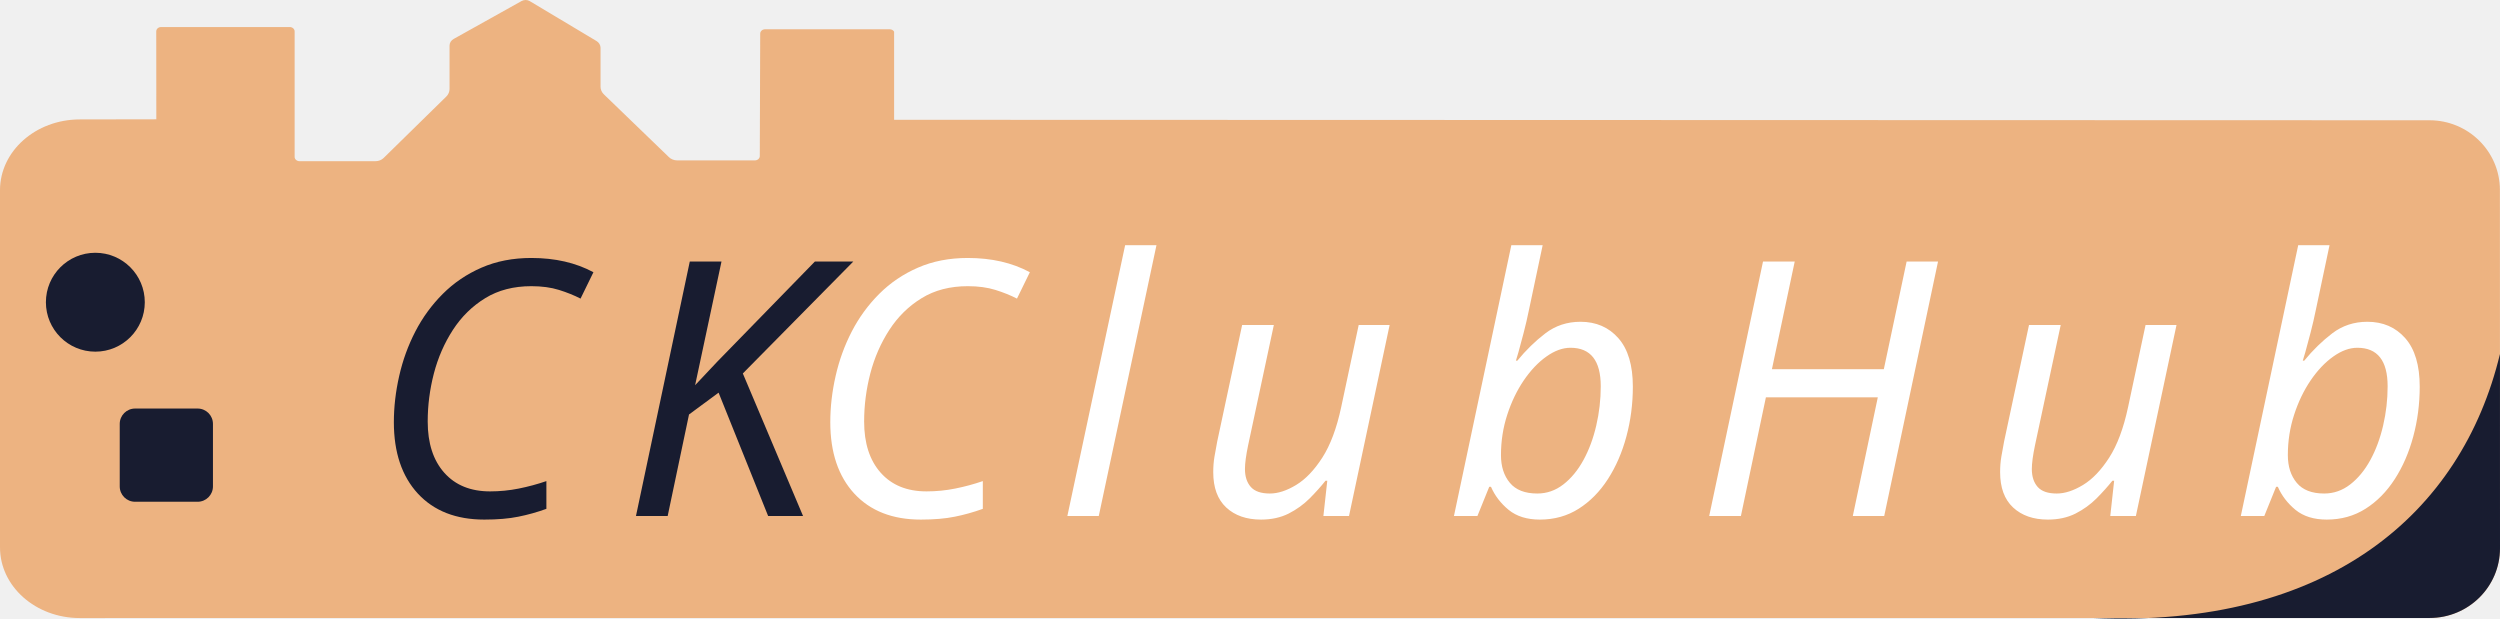
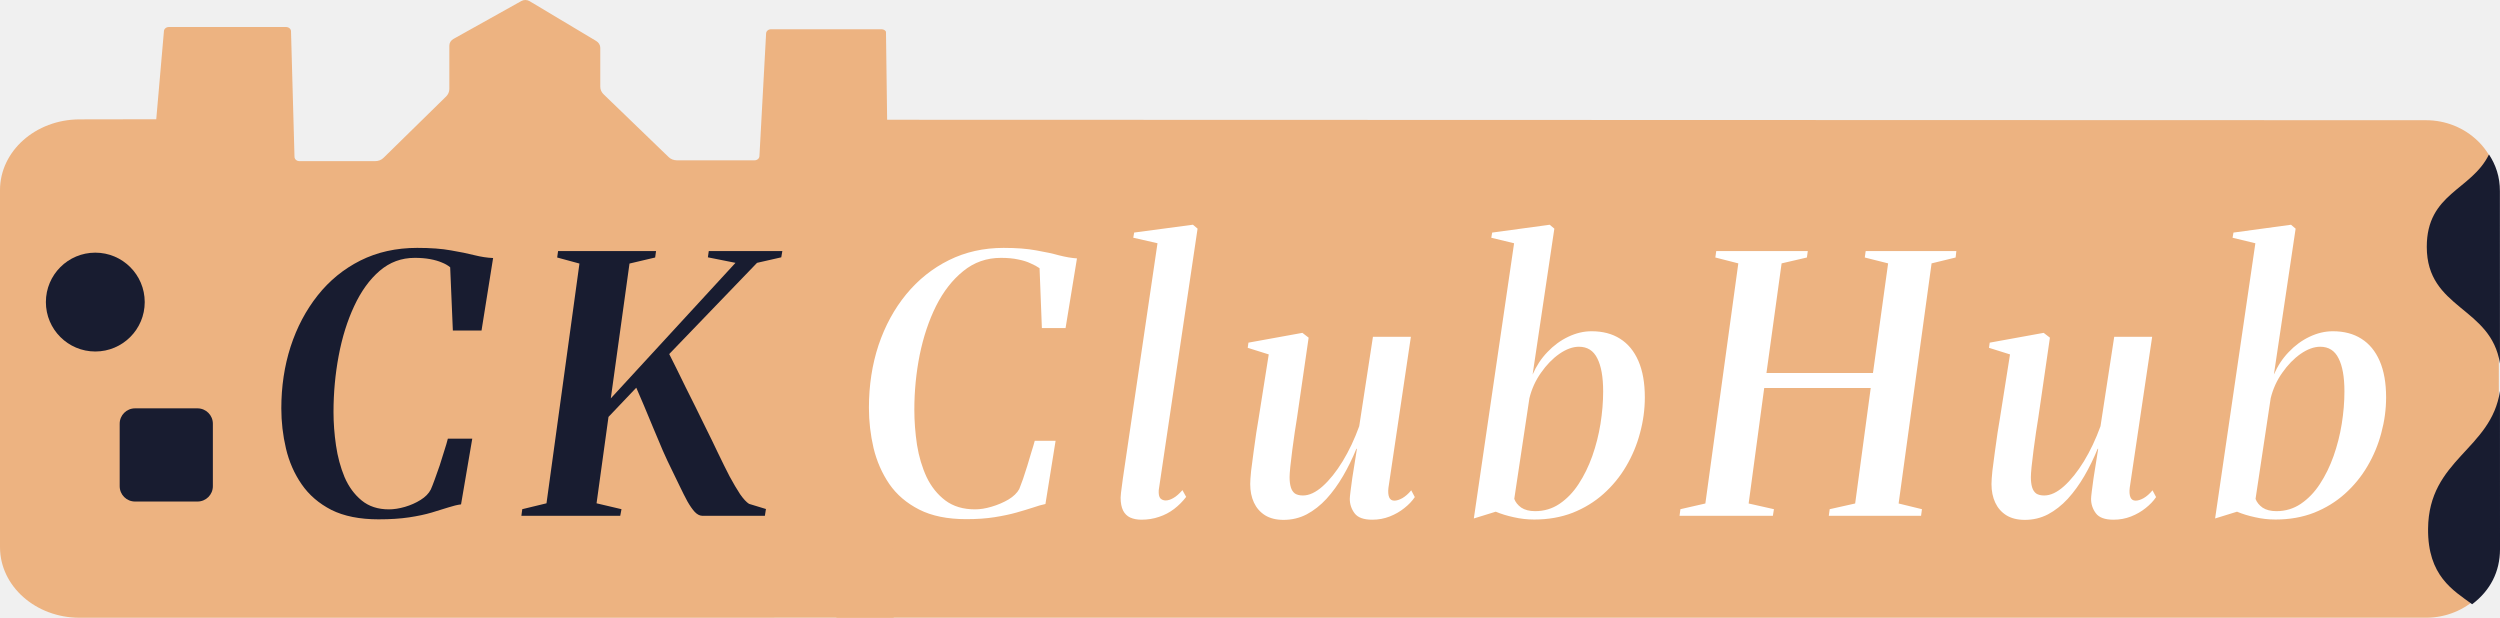
- <svg xmlns="http://www.w3.org/2000/svg" width="512.436mm" height="126.801mm" viewBox="0 0 512.436 126.801" version="1.1" id="svg1" xml:space="preserve">
+ <svg xmlns="http://www.w3.org/2000/svg" width="512.67mm" height="126.681mm" viewBox="0 0 512.67 126.681" version="1.1" id="svg1" xml:space="preserve">
  <defs id="defs1" />
-   <g id="layer3" transform="translate(-1607.988,-360.9971)">
-     <path id="path46" style="display:inline;fill:#edb381;fill-opacity:1;stroke:none;stroke-width:0.5;stroke-linecap:square;paint-order:stroke fill markers" d="m 645.071,115.133 390.704,-7.4e-4 a 17.877,17.877 134.993 0 0 17.877,-17.881 l -0.021,-91.851 a 17.89,17.89 45.002 0 0 -17.885,-17.886 l -390.544,-0.121 z" transform="matrix(0.8069253,0,0,0.7993963,1270.205,395.63)" />
-     <path id="path47" style="display:inline;fill:#edb381;fill-opacity:1;stroke:none;stroke-width:0.5;stroke-linecap:square;paint-order:stroke fill markers" d="m 561.01,-43.061 -15.442,9.721 c -0.586,0.369 -0.942,1.014 -0.942,1.707 v 11.137 c 7e-5,0.717 -0.266,1.408 -0.747,1.94 l -14.243,15.74 c -0.476,0.526 -1.152,0.826 -1.861,0.826 h -17.263 c -0.615,-4.63e-5 -1.114,-0.499 -1.114,-1.114 V -35.278 c 4e-5,-0.615 -0.499,-1.114 -1.114,-1.114 h -29.243 c -0.615,-2.26e-4 -1.114,0.499 -1.113,1.114 l 0.017,22.543 -17.439,0.034 A 18.146,18.146 134.944 0 0 442.396,5.445 l 0.001,91.592 a 18.11,18.11 44.997 0 0 18.112,18.11 l 185.218,-0.015 V -35.199 c -0.185,-0.375 -0.565,-0.614 -0.983,-0.62 H 616.393 c -0.616,-2.07e-4 -1.116,0.498 -1.118,1.114 l -0.095,31.396 c -0.002,0.615 -0.502,1.113 -1.117,1.113 h -17.663 c -0.71,1.302e-4 -1.387,-0.297 -1.867,-0.82 L 579.719,-19.135 c -0.485,-0.527 -0.754,-1.218 -0.754,-1.934 v -10.004 c 6e-5,-0.696 -0.346,-1.347 -0.923,-1.736 l -15.166,-10.222 c -0.561,-0.378 -1.293,-0.39 -1.866,-0.029 z" transform="matrix(0.9013415,0,0,0.7993963,1209.238,395.63)" />
-     <text xml:space="preserve" style="font-style:normal;font-variant:normal;font-weight:normal;font-stretch:normal;font-size:73.054px;line-height:0;font-family:Merriweather;-inkscape-font-specification:'Merriweather, @opsz=144,wght=600';font-variant-ligatures:normal;font-variant-caps:normal;font-variant-numeric:normal;font-variant-east-asian:normal;font-variation-settings:'opsz' 144, 'wght' 600;text-align:start;letter-spacing:9.007px;writing-mode:lr-tb;direction:rtl;text-anchor:start;fill:#181c30;fill-opacity:1;stroke-width:0.74;stroke-linecap:square;paint-order:stroke fill markers" x="1767.394" y="466.767" id="text47">
-       <tspan style="font-style:italic;font-variant:normal;font-weight:normal;font-stretch:normal;font-size:73.054px;font-family:Merriweather;-inkscape-font-specification:'Merriweather, @opsz=144,wght=600';font-variant-ligatures:normal;font-variant-caps:normal;font-variant-numeric:normal;font-variant-east-asian:normal;font-variation-settings:'opsz' 144, 'wght' 600;letter-spacing:9.007px;direction:rtl;fill:#181c30;fill-opacity:1;stroke-width:0.74" x="1776.401" y="466.767" id="tspan47">CK</tspan>
-     </text>
-     <text xml:space="preserve" style="font-style:normal;font-variant:normal;font-weight:normal;font-stretch:normal;font-size:73.054px;line-height:0;font-family:Merriweather;-inkscape-font-specification:'Merriweather, @opsz=144,wght=500';font-variant-ligatures:normal;font-variant-caps:normal;font-variant-numeric:normal;font-variant-east-asian:normal;font-variation-settings:'opsz' 144, 'wght' 500;text-align:start;letter-spacing:9.007px;writing-mode:lr-tb;direction:rtl;text-anchor:start;fill:#ffffff;fill-opacity:1;stroke-width:0.74;stroke-linecap:square;paint-order:stroke fill markers" x="2098.543" y="466.767" id="text48">
-       <tspan style="font-style:italic;font-variant:normal;font-weight:normal;font-stretch:normal;font-size:73.054px;font-family:Merriweather;-inkscape-font-specification:'Merriweather, @opsz=144,wght=500';font-variant-ligatures:normal;font-variant-caps:normal;font-variant-numeric:normal;font-variant-east-asian:normal;font-variation-settings:'opsz' 144, 'wght' 500;letter-spacing:9.007px;direction:rtl;fill:#ffffff;fill-opacity:1;stroke-width:0.74" x="2107.55" y="466.767" id="tspan48">ClubHub</tspan>
-     </text>
-     <path id="path57" style="fill:#181c30;fill-opacity:1;stroke-width:0.14;stroke-linecap:square;paint-order:stroke fill markers" d="m 1637.667,422.944 a 10.135,10.135 0 0 1 -10.135,10.135 10.135,10.135 0 0 1 -10.135,-10.135 10.135,10.135 0 0 1 10.135,-10.135 10.135,10.135 0 0 1 10.135,10.135 z" />
-     <path id="path58" style="fill:#181c30;fill-opacity:1;stroke-width:0.134;stroke-linecap:square;paint-order:stroke fill markers" d="m 1635.683,444.736 h 12.802 c 1.747,0 3.154,1.407 3.154,3.154 v 12.802 c 0,1.747 -1.407,3.154 -3.154,3.154 h -12.802 c -1.747,0 -3.154,-1.407 -3.154,-3.154 v -12.802 c 0,-1.747 1.407,-3.154 3.154,-3.154 z" />
-     <path id="path61" style="display:inline;fill:#181c30;fill-opacity:1;stroke:none;stroke-width:0.402;stroke-linecap:square;paint-order:stroke fill markers" d="m 2120.416,433.557 c -7.851,32.704 -35.225,56.224 -83.537,54.109 h 69.12 c 7.968,1.5e-4 14.427,-6.4 14.425,-14.294 z" />
+   <g id="layer3" transform="translate(-2211.161,-360.9971)">
+     <path id="path35" style="display:inline;fill:#edb381;fill-opacity:1;stroke:none;stroke-width:0.5;stroke-linecap:square;paint-order:stroke fill markers" d="m 645.071,115.133 390.704,-7.4e-4 a 17.877,17.877 134.993 0 0 17.877,-17.881 l -0.021,-91.851 a 17.89,17.89 45.002 0 0 -17.885,-17.886 l -390.544,-0.121 z" transform="matrix(0.8343992,0,0,0.7993963,1844.431,395.63)" />
+     <path id="path38" style="display:inline;fill:#edb381;fill-opacity:1;stroke:none;stroke-width:0.5;stroke-linecap:square;paint-order:stroke fill markers" d="m 561.01,-43.061 -15.442,9.721 c -0.586,0.369 -0.942,1.014 -0.942,1.707 v 11.137 c 7e-5,0.717 -0.266,1.408 -0.747,1.94 l -14.243,15.74 c -0.476,0.526 -1.152,0.826 -1.861,0.826 h -17.263 c -0.615,-4.63e-5 -1.114,-0.499 -1.114,-1.114 l -0.795,-32.174 c 4e-5,-0.615 -0.499,-1.114 -1.114,-1.114 h -26.687 c -0.615,-2.26e-4 -1.114,0.499 -1.113,1.114 l -1.744,22.543 -17.439,0.034 A 18.146,18.146 134.944 0 0 442.396,5.445 l 0.001,91.592 a 18.11,18.11 44.997 0 0 18.112,18.11 l 185.218,-0.015 -1.761,-150.332 c -0.185,-0.375 -0.565,-0.614 -0.983,-0.62 h -25.173 c -0.616,-2.07e-4 -1.116,0.498 -1.118,1.114 l -1.513,31.396 c -0.002,0.615 -0.502,1.113 -1.117,1.113 h -17.663 c -0.71,1.302e-4 -1.387,-0.297 -1.867,-0.82 L 579.719,-19.135 c -0.485,-0.527 -0.754,-1.218 -0.754,-1.934 v -10.004 c 6e-5,-0.696 -0.346,-1.347 -0.923,-1.736 l -15.166,-10.222 c -0.561,-0.378 -1.293,-0.39 -1.866,-0.029 z" transform="matrix(0.9013415,0,0,0.7993963,1812.412,395.63)" />
+     <path style="font-style:italic;font-size:73.054px;line-height:0;font-family:Merriweather;-inkscape-font-specification:'Merriweather, @opsz=144,wght=600';font-variation-settings:'opsz' 144, 'wght' 600;letter-spacing:9.007px;direction:rtl;fill:#181c30;stroke-width:0.74;stroke-linecap:square;paint-order:stroke fill markers" d="m 2288.83,467.497 q -5.844,0 -9.716,-1.936 -3.835,-1.972 -6.1,-5.26 -2.265,-3.287 -3.214,-7.342 -0.95,-4.054 -0.95,-8.219 0,-6.721 1.899,-12.638 1.936,-5.954 5.552,-10.52 3.616,-4.566 8.767,-7.159 5.187,-2.593 11.652,-2.593 4.128,0 6.904,0.511 2.813,0.475 4.822,0.986 2.046,0.511 3.835,0.584 l -2.374,14.867 h -5.881 l -0.548,-12.967 q -0.694,-0.584 -1.717,-0.986 -1.023,-0.438 -2.411,-0.694 -1.388,-0.256 -3.141,-0.256 -4.091,0 -7.196,2.666 -3.105,2.666 -5.223,7.232 -2.119,4.529 -3.178,10.191 -1.059,5.625 -1.059,11.543 0,3.324 0.511,6.831 0.511,3.507 1.753,6.502 1.278,2.959 3.507,4.785 2.228,1.826 5.589,1.826 1.534,0 3.287,-0.511 1.753,-0.511 3.214,-1.425 1.461,-0.913 2.082,-2.119 0.329,-0.731 0.804,-2.046 0.511,-1.352 1.023,-2.886 0.511,-1.571 0.95,-3.032 0.475,-1.461 0.731,-2.484 h 5.004 l -2.301,13.479 q -1.132,0.146 -2.594,0.621 -1.461,0.475 -3.433,1.059 -1.972,0.584 -4.639,0.986 -2.666,0.402 -6.21,0.402 z m 29.248,-0.731 0.183,-1.352 4.968,-1.205 6.758,-49.165 -4.566,-1.242 0.183,-1.315 h 20.09 l -0.183,1.315 -5.26,1.242 -3.835,27.651 25.569,-27.797 -5.662,-1.132 0.183,-1.278 h 15.086 l -0.219,1.278 -4.968,1.132 -18.008,18.702 q 0.731,1.425 1.571,3.141 0.84,1.717 1.79,3.653 0.986,1.936 2.009,4.018 1.023,2.046 2.046,4.164 1.351,2.703 2.594,5.333 1.242,2.593 2.374,4.785 1.169,2.155 2.155,3.653 1.023,1.461 1.826,1.972 l 3.47,1.059 -0.219,1.388 h -12.894 q -0.767,-0.036 -1.498,-0.804 -0.731,-0.804 -1.498,-2.155 -0.731,-1.351 -1.534,-3.032 -0.804,-1.717 -1.717,-3.543 -0.804,-1.607 -1.79,-3.835 -0.986,-2.265 -1.972,-4.675 -0.986,-2.411 -1.899,-4.566 -0.913,-2.155 -1.571,-3.653 l -5.698,5.99 -2.447,17.716 5.114,1.205 -0.256,1.352 z" id="text40" aria-label="CK" />
+     <path style="color:#000000;font-style:italic;font-variant:normal;font-weight:normal;font-stretch:normal;font-size:73.054px;line-height:0;font-family:Merriweather;-inkscape-font-specification:'Merriweather, @opsz=144,wght=500';font-variant-ligatures:normal;font-variant-position:normal;font-variant-caps:normal;font-variant-numeric:normal;font-variant-alternates:normal;font-variant-east-asian:normal;font-feature-settings:normal;font-variation-settings:'opsz' 144, 'wght' 500;text-indent:0;text-align:start;text-decoration-line:none;text-decoration-style:solid;text-decoration-color:#000000;letter-spacing:9.007px;word-spacing:normal;text-transform:none;writing-mode:lr-tb;direction:rtl;text-orientation:mixed;dominant-baseline:auto;baseline-shift:baseline;text-anchor:start;white-space:normal;shape-padding:0;shape-margin:0;inline-size:0;clip-rule:nonzero;display:inline;overflow:visible;visibility:visible;isolation:auto;mix-blend-mode:normal;color-interpolation:sRGB;color-interpolation-filters:linearRGB;solid-color:#000000;solid-opacity:1;vector-effect:none;fill:#ffffff;fill-opacity:1;fill-rule:nonzero;stroke:none;stroke-linecap:square;stroke-linejoin:miter;stroke-miterlimit:4;stroke-dasharray:none;stroke-dashoffset:0;stroke-opacity:1;-inkscape-stroke:none;paint-order:stroke fill markers;color-rendering:auto;image-rendering:auto;shape-rendering:auto;text-rendering:auto;enable-background:accumulate;stop-color:#000000;stop-opacity:1" d="m 2409.33,467.461 c -3.872,0 -7.098,-0.657 -9.68,-1.972 -2.581,-1.315 -4.627,-3.068 -6.137,-5.26 -1.485,-2.192 -2.557,-4.639 -3.214,-7.342 -0.633,-2.727 -0.95,-5.479 -0.95,-8.255 0,-4.602 0.657,-8.888 1.972,-12.858 1.339,-3.969 3.227,-7.439 5.662,-10.41 2.459,-2.995 5.382,-5.333 8.767,-7.013 3.385,-1.68 7.123,-2.52 11.214,-2.52 2.63,0 4.858,0.17 6.684,0.511 1.826,0.317 3.397,0.657 4.712,1.023 1.339,0.341 2.557,0.548 3.653,0.621 l -2.338,14.282 h -4.858 l -0.475,-12.273 c -0.487,-0.341 -1.096,-0.67 -1.826,-0.986 -0.706,-0.341 -1.558,-0.609 -2.557,-0.804 -0.999,-0.219 -2.179,-0.329 -3.543,-0.329 -2.922,0 -5.491,0.901 -7.707,2.703 -2.216,1.778 -4.079,4.164 -5.589,7.159 -1.486,2.995 -2.606,6.344 -3.361,10.045 -0.731,3.677 -1.096,7.415 -1.096,11.214 0,2.386 0.183,4.797 0.548,7.232 0.39,2.411 1.047,4.615 1.972,6.611 0.95,1.972 2.228,3.567 3.835,4.785 1.631,1.218 3.665,1.826 6.1,1.826 1.047,0 2.179,-0.183 3.397,-0.548 1.242,-0.365 2.386,-0.852 3.434,-1.461 1.047,-0.633 1.79,-1.351 2.228,-2.155 0.219,-0.536 0.475,-1.218 0.767,-2.046 0.292,-0.852 0.584,-1.753 0.877,-2.703 0.292,-0.974 0.572,-1.912 0.84,-2.813 0.292,-0.901 0.523,-1.68 0.694,-2.338 h 4.274 l -2.082,12.967 c -0.731,0.146 -1.583,0.39 -2.557,0.731 -0.974,0.317 -2.106,0.657 -3.397,1.023 -1.291,0.365 -2.788,0.682 -4.493,0.95 -1.68,0.268 -3.604,0.402 -5.771,0.402 z m 39.451,-5.954 c -0.049,0.804 0.061,1.364 0.329,1.68 0.292,0.292 0.657,0.438 1.096,0.438 0.463,0 0.974,-0.158 1.534,-0.475 0.585,-0.317 1.218,-0.864 1.899,-1.644 l 0.767,1.388 c -0.731,0.95 -1.558,1.778 -2.484,2.484 -0.925,0.706 -1.948,1.242 -3.068,1.607 -1.12,0.39 -2.326,0.584 -3.616,0.584 -0.877,0 -1.644,-0.146 -2.301,-0.438 -0.633,-0.292 -1.12,-0.767 -1.461,-1.425 -0.341,-0.682 -0.511,-1.571 -0.511,-2.666 0,-0.244 0.024,-0.56 0.073,-0.95 0.049,-0.414 0.11,-0.889 0.183,-1.425 0.073,-0.536 0.146,-1.084 0.219,-1.644 l 7.086,-48.143 -4.968,-1.132 0.183,-1.059 12.054,-1.607 0.95,0.804 z m 25.59,6.1 c -1.51,0 -2.776,-0.317 -3.799,-0.95 -0.998,-0.633 -1.753,-1.498 -2.265,-2.593 -0.511,-1.096 -0.767,-2.362 -0.767,-3.799 0,-0.609 0.061,-1.51 0.183,-2.703 0.146,-1.218 0.317,-2.52 0.511,-3.908 0.195,-1.412 0.377,-2.715 0.548,-3.908 0.195,-1.218 0.341,-2.106 0.438,-2.666 l 2.119,-13.405 -4.31,-1.352 0.146,-1.059 11.068,-2.009 1.278,0.986 -2.374,16.364 c -0.122,0.804 -0.28,1.814 -0.475,3.032 -0.171,1.193 -0.341,2.423 -0.511,3.689 -0.146,1.242 -0.28,2.374 -0.402,3.397 -0.097,0.998 -0.146,1.705 -0.146,2.119 0,0.804 0.085,1.498 0.256,2.082 0.171,0.56 0.451,0.986 0.84,1.278 0.414,0.268 0.962,0.402 1.644,0.402 1.291,0 2.642,-0.633 4.054,-1.899 1.412,-1.266 2.776,-2.971 4.091,-5.114 1.315,-2.167 2.447,-4.566 3.397,-7.196 l 2.813,-18.337 h 7.78 l -4.602,30.975 c -0.097,0.804 -0.049,1.449 0.146,1.936 0.195,0.463 0.548,0.694 1.059,0.694 0.487,0 1.035,-0.17 1.644,-0.511 0.633,-0.365 1.242,-0.901 1.826,-1.607 l 0.731,1.388 c -0.536,0.804 -1.254,1.558 -2.155,2.265 -0.877,0.706 -1.875,1.278 -2.995,1.717 -1.12,0.438 -2.313,0.657 -3.58,0.657 -1.753,0 -2.959,-0.438 -3.616,-1.315 -0.657,-0.877 -0.986,-1.863 -0.986,-2.959 0,-0.244 0.049,-0.755 0.146,-1.534 0.097,-0.779 0.219,-1.692 0.365,-2.74 0.171,-1.071 0.341,-2.143 0.511,-3.214 0.171,-1.071 0.317,-1.997 0.438,-2.776 h -0.11 c -0.804,1.972 -1.717,3.835 -2.74,5.589 -1.023,1.753 -2.155,3.312 -3.397,4.675 -1.242,1.339 -2.593,2.399 -4.054,3.178 -1.461,0.755 -3.044,1.132 -4.748,1.132 z m 51.08,-29.806 c 0.755,-1.753 1.765,-3.287 3.032,-4.602 1.266,-1.339 2.691,-2.386 4.274,-3.141 1.583,-0.755 3.178,-1.132 4.785,-1.132 2.289,0 4.237,0.511 5.844,1.534 1.631,1.023 2.886,2.545 3.762,4.566 0.877,2.021 1.315,4.505 1.315,7.452 0,2.459 -0.329,4.895 -0.986,7.305 -0.633,2.411 -1.583,4.688 -2.849,6.831 -1.242,2.119 -2.788,4.006 -4.639,5.662 -1.826,1.632 -3.933,2.922 -6.319,3.872 -2.386,0.925 -5.016,1.388 -7.89,1.388 -1.437,0 -2.837,-0.158 -4.201,-0.475 -1.364,-0.292 -2.593,-0.67 -3.689,-1.132 l -4.493,1.388 8.255,-56.434 -4.676,-1.132 0.183,-1.059 11.798,-1.607 0.95,0.804 z m -3.762,25.496 c 0.243,0.682 0.718,1.278 1.425,1.79 0.731,0.487 1.68,0.731 2.849,0.731 1.851,0 3.519,-0.499 5.004,-1.498 1.51,-1.023 2.813,-2.374 3.908,-4.055 1.12,-1.705 2.058,-3.616 2.813,-5.735 0.755,-2.143 1.315,-4.347 1.68,-6.611 0.365,-2.289 0.548,-4.505 0.548,-6.648 0,-2.971 -0.402,-5.236 -1.205,-6.794 -0.779,-1.583 -2.033,-2.374 -3.762,-2.374 -1.266,0 -2.606,0.487 -4.018,1.461 -1.388,0.974 -2.642,2.265 -3.762,3.872 -1.12,1.583 -1.912,3.324 -2.374,5.223 z m 33.89,3.47 0.183,-1.352 5.114,-1.169 6.758,-49.239 -4.712,-1.205 0.183,-1.315 h 18.775 l -0.183,1.315 -5.187,1.205 -3.105,22.478 h 21.843 l 3.105,-22.478 -4.785,-1.205 0.183,-1.315 h 18.592 l -0.146,1.315 -4.931,1.205 -6.758,49.239 4.785,1.169 -0.183,1.352 h -18.921 l 0.183,-1.352 5.223,-1.169 3.192,-23.688 h -21.843 l -3.192,23.688 5.187,1.169 -0.219,1.352 z m 70.804,0.84 c -1.51,0 -2.776,-0.317 -3.799,-0.95 -0.998,-0.633 -1.753,-1.498 -2.265,-2.593 -0.511,-1.096 -0.767,-2.362 -0.767,-3.799 0,-0.609 0.061,-1.51 0.183,-2.703 0.146,-1.218 0.317,-2.52 0.511,-3.908 0.195,-1.412 0.377,-2.715 0.548,-3.908 0.195,-1.218 0.341,-2.106 0.438,-2.666 l 2.119,-13.405 -4.31,-1.352 0.146,-1.059 11.068,-2.009 1.278,0.986 -2.374,16.364 c -0.122,0.804 -0.28,1.814 -0.475,3.032 -0.171,1.193 -0.341,2.423 -0.511,3.689 -0.146,1.242 -0.28,2.374 -0.402,3.397 -0.097,0.998 -0.146,1.705 -0.146,2.119 0,0.804 0.085,1.498 0.256,2.082 0.171,0.56 0.451,0.986 0.84,1.278 0.414,0.268 0.962,0.402 1.644,0.402 1.291,0 2.642,-0.633 4.054,-1.899 1.412,-1.266 2.776,-2.971 4.091,-5.114 1.315,-2.167 2.447,-4.566 3.397,-7.196 l 2.813,-18.337 h 7.78 l -4.602,30.975 c -0.097,0.804 -0.049,1.449 0.146,1.936 0.195,0.463 0.548,0.694 1.059,0.694 0.487,0 1.035,-0.17 1.644,-0.511 0.633,-0.365 1.242,-0.901 1.826,-1.607 l 0.731,1.388 c -0.536,0.804 -1.254,1.558 -2.155,2.265 -0.877,0.706 -1.875,1.278 -2.995,1.717 -1.12,0.438 -2.313,0.657 -3.58,0.657 -1.753,0 -2.959,-0.438 -3.616,-1.315 -0.657,-0.877 -0.986,-1.863 -0.986,-2.959 0,-0.244 0.049,-0.755 0.146,-1.534 0.097,-0.779 0.219,-1.692 0.365,-2.74 l 0.511,-3.214 c 0.171,-1.071 0.317,-1.997 0.438,-2.776 h -0.11 c -0.804,1.972 -1.717,3.835 -2.74,5.589 -1.023,1.753 -2.155,3.312 -3.397,4.675 -1.242,1.339 -2.593,2.399 -4.054,3.178 -1.461,0.755 -3.044,1.132 -4.748,1.132 z m 51.08,-29.806 c 0.755,-1.753 1.766,-3.287 3.032,-4.602 1.266,-1.339 2.691,-2.386 4.274,-3.141 1.583,-0.755 3.178,-1.132 4.785,-1.132 2.289,0 4.237,0.511 5.844,1.534 1.632,1.023 2.886,2.545 3.762,4.566 0.877,2.021 1.315,4.505 1.315,7.452 0,2.459 -0.329,4.895 -0.986,7.305 -0.633,2.411 -1.583,4.688 -2.849,6.831 -1.242,2.119 -2.788,4.006 -4.639,5.662 -1.826,1.632 -3.933,2.922 -6.319,3.872 -2.386,0.925 -5.016,1.388 -7.89,1.388 -1.437,0 -2.837,-0.158 -4.201,-0.475 -1.364,-0.292 -2.593,-0.67 -3.689,-1.132 l -4.493,1.388 8.255,-56.434 -4.675,-1.132 0.183,-1.059 11.798,-1.607 0.95,0.804 z m -3.762,25.496 c 0.243,0.682 0.718,1.278 1.425,1.79 0.731,0.487 1.68,0.731 2.849,0.731 1.851,0 3.519,-0.499 5.004,-1.498 1.51,-1.023 2.813,-2.374 3.908,-4.055 1.12,-1.705 2.058,-3.616 2.813,-5.735 0.755,-2.143 1.315,-4.347 1.68,-6.611 0.365,-2.289 0.548,-4.505 0.548,-6.648 0,-2.971 -0.402,-5.236 -1.205,-6.794 -0.779,-1.583 -2.033,-2.374 -3.762,-2.374 -1.266,0 -2.606,0.487 -4.018,1.461 -1.388,0.974 -2.642,2.265 -3.762,3.872 -1.12,1.583 -1.911,3.324 -2.374,5.223 z" id="text41" aria-label="ClubHub" />
+     <path id="path41" style="fill:#181c30;fill-opacity:1;stroke-width:0.14;stroke-linecap:square;paint-order:stroke fill markers" d="m 2240.84,422.944 a 10.135,10.135 0 0 1 -10.135,10.135 10.135,10.135 0 0 1 -10.135,-10.135 10.135,10.135 0 0 1 10.135,-10.135 10.135,10.135 0 0 1 10.135,10.135 z" />
+     <path id="path43" style="fill:#181c30;fill-opacity:1;stroke-width:0.134;stroke-linecap:square;paint-order:stroke fill markers" d="m 2238.857,444.736 h 12.802 c 1.747,0 3.154,1.407 3.154,3.154 v 12.802 c 0,1.747 -1.407,3.154 -3.154,3.154 h -12.802 c -1.747,0 -3.154,-1.407 -3.154,-3.154 v -12.802 c 0,-1.747 1.407,-3.154 3.154,-3.154 z" />
+     <g id="g48" transform="translate(603.1739)" style="display:none">
+       <path id="path48" style="color:#000000;font-style:normal;font-variant:normal;font-weight:normal;font-stretch:normal;font-size:medium;line-height:normal;font-family:sans-serif;font-variant-ligatures:normal;font-variant-position:normal;font-variant-caps:normal;font-variant-numeric:normal;font-variant-alternates:normal;font-variant-east-asian:normal;font-feature-settings:normal;font-variation-settings:normal;text-indent:0;text-align:start;text-decoration-line:none;text-decoration-style:solid;text-decoration-color:#000000;letter-spacing:normal;word-spacing:normal;text-transform:none;writing-mode:lr-tb;direction:ltr;text-orientation:mixed;dominant-baseline:auto;baseline-shift:baseline;text-anchor:start;white-space:normal;shape-padding:0;shape-margin:0;inline-size:0;clip-rule:nonzero;display:inline;overflow:visible;visibility:visible;isolation:auto;mix-blend-mode:normal;color-interpolation:sRGB;color-interpolation-filters:linearRGB;solid-color:#000000;solid-opacity:1;vector-effect:none;fill:#181c30;fill-opacity:1;fill-rule:nonzero;stroke:none;stroke-linecap:square;stroke-linejoin:miter;stroke-miterlimit:4;stroke-dasharray:none;stroke-dashoffset:0;stroke-opacity:1;-inkscape-stroke:none;paint-order:stroke fill markers;color-rendering:auto;image-rendering:auto;shape-rendering:auto;text-rendering:auto;enable-background:accumulate;stop-color:#000000;stop-opacity:1" d="m 2120.22,433.51 c -3.915,16.311 -12.624,29.82 -26.414,39.248 -13.79,9.427 -32.669,14.772 -56.928,14.707 v 0.201 0.202 h 69.119 c 8.076,1.5e-4 14.629,-6.491 14.627,-14.494 l -0.01,-39.817 z" />
+     </g>
+     <path id="path60" style="fill:#181c30;fill-opacity:1;stroke:none;stroke-width:0.402;stroke-linecap:square;stroke-linejoin:round;stroke-dasharray:none;stroke-opacity:1;paint-order:stroke fill markers" d="m 2708.815,411.617 c 0,12.825 13.214,12.206 15.007,23.957 l -0.01,-35.336 c 0.01,-3.007 -0.852,-5.439 -2.243,-7.564 -3.583,7.368 -12.754,7.912 -12.754,18.943 z m 15.009,29.552 c -1.762,12.062 -14.621,13.965 -14.744,28.26 -0.084,9.689 5.16,12.631 9.037,15.479 3.75,-2.828 5.691,-6.672 5.715,-11.244 z" />
  </g>
</svg>
